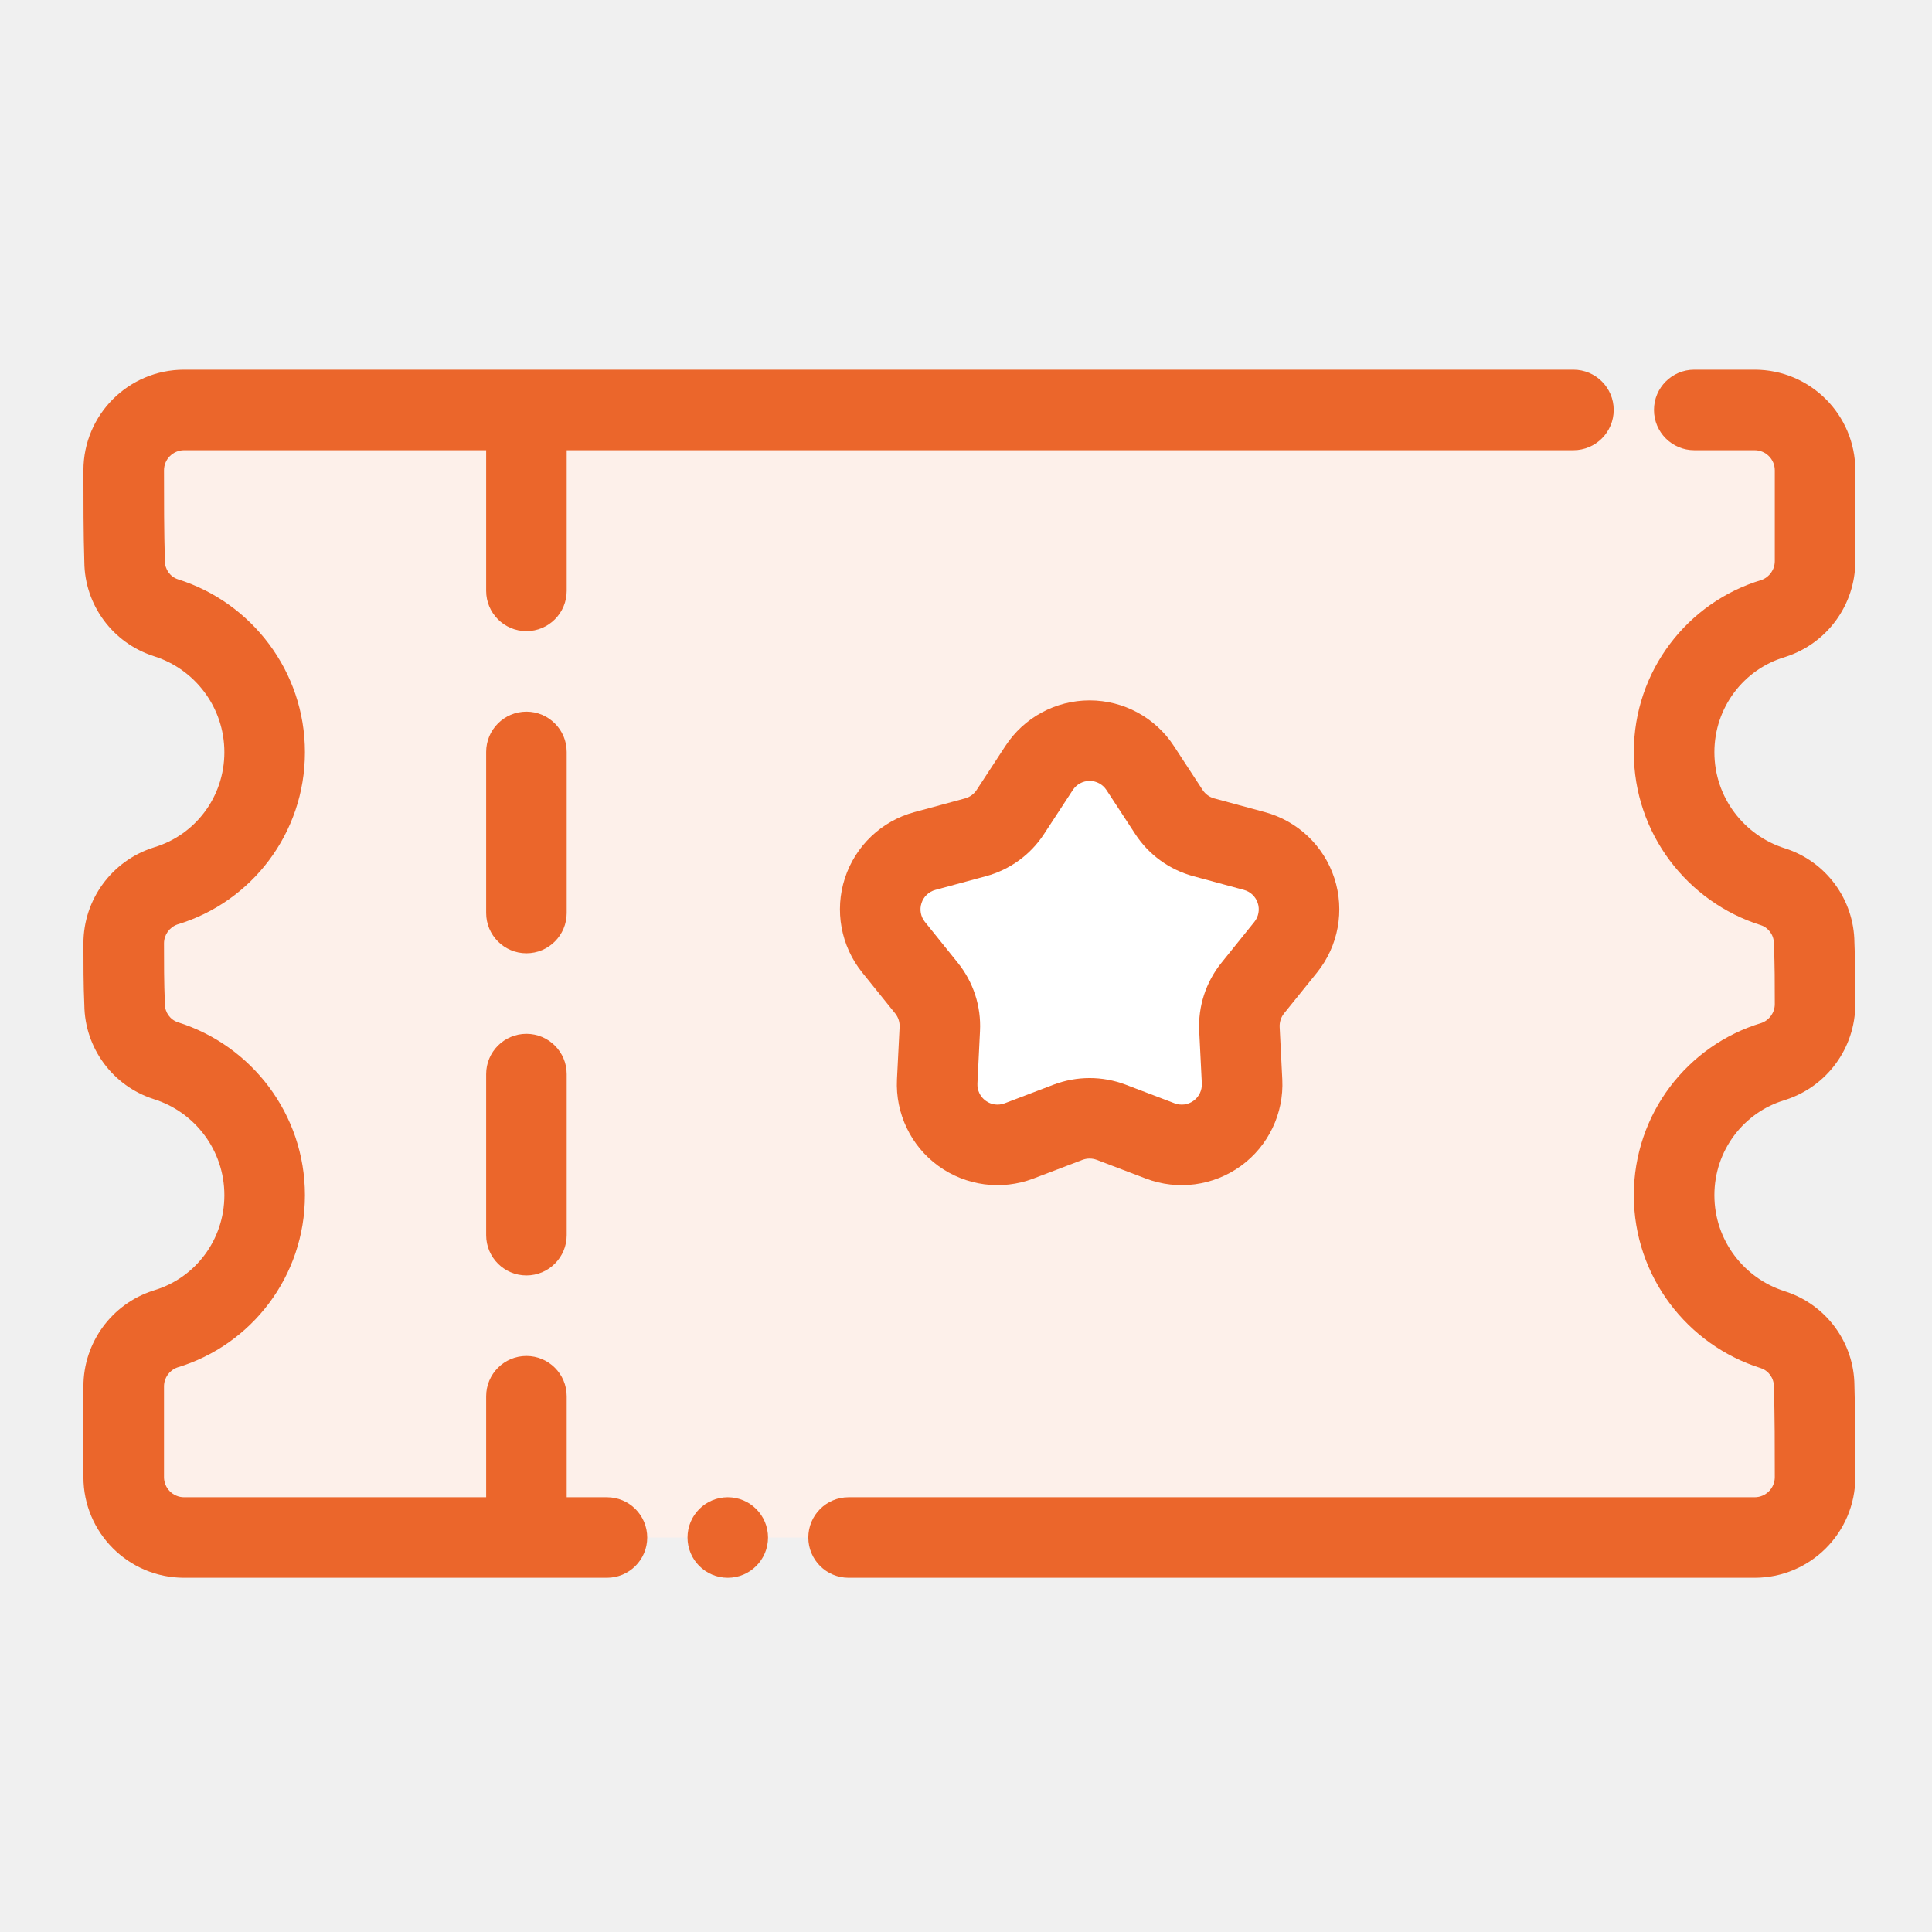
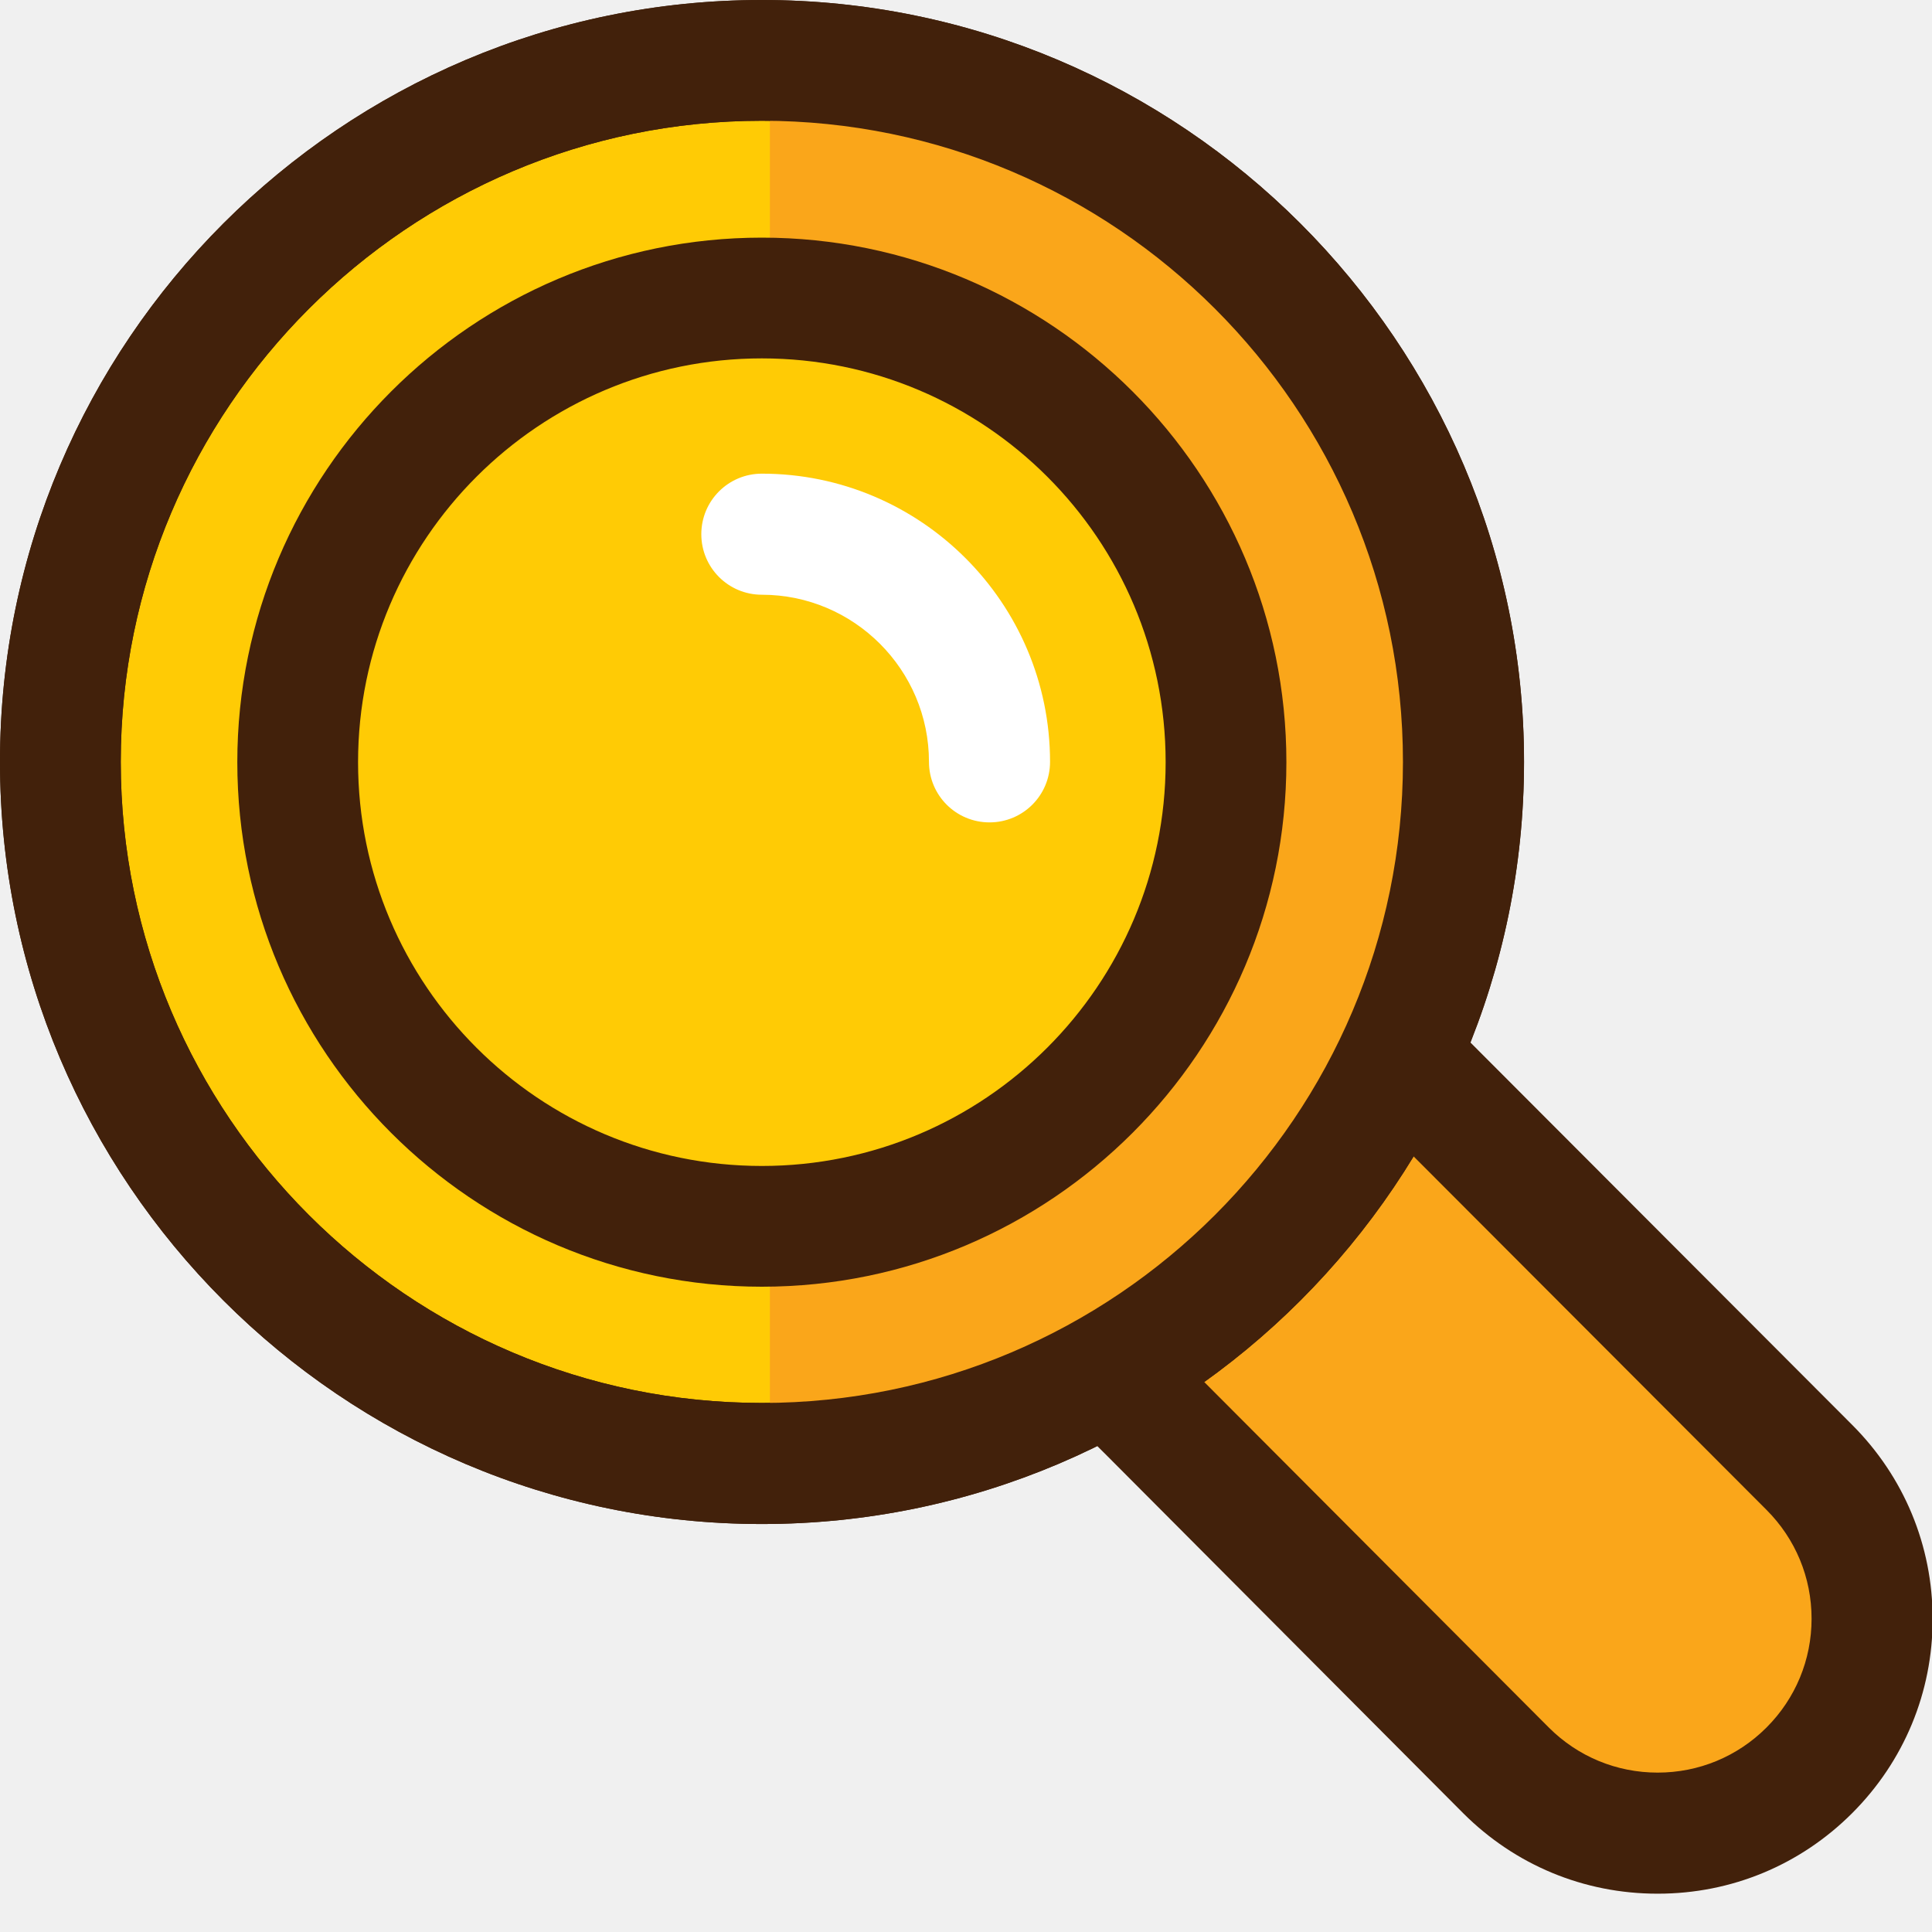
<svg xmlns="http://www.w3.org/2000/svg" width="60" height="60" viewBox="0 0 60 60" fill="none">
-   <path fill-rule="evenodd" clip-rule="evenodd" d="M56.368 31.182C56.368 31.996 55.842 32.718 55.066 32.966C53.282 33.498 51.991 35.159 51.991 37.118C51.991 39.078 53.282 40.739 55.057 41.295C55.822 41.542 56.341 42.252 56.341 43.055C56.368 43.909 56.368 44.974 56.368 45.873C56.368 46.908 55.528 47.749 54.492 47.749C46.322 47.749 13.888 47.749 5.718 47.749C4.682 47.749 3.842 46.908 3.842 45.873C3.842 44.974 3.842 43.909 3.842 43.055C3.842 42.241 4.368 41.519 5.144 41.27C6.928 40.739 8.219 39.078 8.219 37.118C8.219 35.159 6.928 33.498 5.153 32.941C4.388 32.695 3.869 31.985 3.869 31.182C3.842 30.581 3.842 29.899 3.842 29.298C3.842 28.484 4.368 27.762 5.144 27.514C6.928 26.982 8.219 25.321 8.219 23.362C8.219 21.402 6.928 19.741 5.153 19.184C4.388 18.938 3.869 18.228 3.869 17.425C3.842 16.571 3.842 15.506 3.842 14.607C3.842 13.572 4.682 12.731 5.718 12.731H54.492C55.528 12.731 56.368 13.572 56.368 14.607V17.425C56.368 18.239 55.842 18.961 55.066 19.209C53.282 19.741 51.991 21.402 51.991 23.362C51.991 25.321 53.282 26.982 55.057 27.539C55.822 27.785 56.341 28.495 56.341 29.298C56.368 29.899 56.368 30.581 56.368 31.182Z" fill="#FDF0EA" />
-   <path fill-rule="evenodd" clip-rule="evenodd" d="M32.164 23.615C32.509 23.084 33.1 22.765 33.733 22.765C34.366 22.765 34.957 23.084 35.303 23.615C35.636 24.123 35.957 24.616 36.195 24.981C36.447 25.365 36.831 25.644 37.274 25.765C37.695 25.878 38.262 26.032 38.848 26.191C39.46 26.356 39.946 26.818 40.142 27.421C40.338 28.023 40.215 28.683 39.819 29.176C39.438 29.649 39.068 30.108 38.795 30.447C38.508 30.804 38.361 31.256 38.384 31.716C38.405 32.15 38.434 32.738 38.464 33.344C38.495 33.977 38.206 34.582 37.693 34.954C37.182 35.327 36.516 35.416 35.925 35.19C35.357 34.974 34.806 34.764 34.401 34.609C33.97 34.446 33.496 34.446 33.065 34.609C32.66 34.764 32.11 34.974 31.541 35.19C30.95 35.416 30.284 35.327 29.773 34.954C29.261 34.582 28.971 33.977 29.003 33.344C29.033 32.738 29.061 32.15 29.083 31.716C29.105 31.256 28.959 30.804 28.671 30.447C28.398 30.108 28.029 29.649 27.647 29.176C27.251 28.683 27.129 28.023 27.325 27.421C27.521 26.818 28.006 26.356 28.618 26.191C29.205 26.032 29.771 25.878 30.192 25.765C30.635 25.644 31.02 25.365 31.271 24.981C31.51 24.616 31.831 24.123 32.164 23.615Z" fill="white" />
-   <path fill-rule="evenodd" clip-rule="evenodd" d="M22.601 46.498C23.292 46.498 23.852 47.058 23.852 47.749C23.852 48.439 23.292 48.999 22.601 48.999C21.911 48.999 21.351 48.439 21.351 47.749C21.351 47.058 21.911 46.498 22.601 46.498ZM52.616 13.982H54.492C54.837 13.982 55.118 14.262 55.118 14.607V17.425C55.118 17.688 54.953 17.921 54.707 18.011C52.405 18.702 50.74 20.838 50.74 23.362C50.74 25.88 52.4 28.015 54.684 28.732C54.922 28.809 55.09 29.039 55.09 29.298C55.09 29.318 55.09 29.337 55.091 29.356C55.118 29.937 55.118 30.6 55.118 31.182C55.118 31.444 54.953 31.678 54.707 31.768C52.405 32.459 50.74 34.595 50.74 37.118C50.74 39.637 52.4 41.772 54.684 42.489C54.922 42.566 55.09 42.796 55.09 43.055V43.096C55.118 43.938 55.118 44.986 55.118 45.873C55.118 46.218 54.837 46.498 54.492 46.498H26.353C25.663 46.498 25.103 47.058 25.103 47.749C25.103 48.439 25.663 48.999 26.353 48.999H54.492C56.219 48.999 57.619 47.6 57.619 45.873C57.619 44.965 57.619 43.891 57.591 43.025C57.581 41.696 56.715 40.515 55.44 40.105C55.438 40.105 55.435 40.104 55.433 40.102C54.163 39.705 53.242 38.518 53.242 37.118C53.242 35.727 54.155 34.543 55.423 34.166C55.431 34.163 55.44 34.161 55.449 34.157C56.742 33.742 57.619 32.54 57.619 31.182C57.619 30.573 57.619 29.88 57.591 29.268C57.578 27.935 56.712 26.757 55.44 26.348C55.438 26.348 55.435 26.347 55.433 26.346C54.163 25.948 53.242 24.761 53.242 23.362C53.242 21.97 54.155 20.787 55.423 20.409C55.431 20.406 55.44 20.404 55.449 20.4C56.742 19.985 57.619 18.783 57.619 17.425V14.607C57.619 12.88 56.219 11.481 54.492 11.481H52.616C51.926 11.481 51.366 12.041 51.366 12.731C51.366 13.422 51.926 13.982 52.616 13.982ZM17.599 46.498V43.362C17.599 42.671 17.038 42.111 16.348 42.111C15.658 42.111 15.098 42.671 15.098 43.362V46.498H5.718C5.373 46.498 5.093 46.218 5.093 45.873V43.055C5.093 42.793 5.258 42.559 5.503 42.469C7.805 41.778 9.47 39.642 9.47 37.118C9.47 34.6 7.81 32.465 5.527 31.748C5.288 31.671 5.12 31.441 5.12 31.182C5.12 31.162 5.12 31.143 5.119 31.124C5.093 30.543 5.093 29.88 5.093 29.298C5.093 29.036 5.258 28.802 5.503 28.712C7.805 28.021 9.47 25.885 9.47 23.362C9.47 20.843 7.81 18.708 5.527 17.991C5.288 17.914 5.12 17.684 5.12 17.425C5.12 17.411 5.12 17.397 5.12 17.384C5.093 16.542 5.093 15.494 5.093 14.607C5.093 14.262 5.373 13.982 5.718 13.982H15.098V18.349C15.098 19.039 15.658 19.6 16.348 19.6C17.038 19.6 17.599 19.039 17.599 18.349V13.982H48.864C49.555 13.982 50.115 13.422 50.115 12.731C50.115 12.041 49.555 11.481 48.864 11.481C48.864 11.481 12.546 11.481 5.718 11.481C3.991 11.481 2.591 12.88 2.591 14.607C2.591 15.515 2.591 16.59 2.619 17.455C2.629 18.784 3.496 19.965 4.77 20.375C4.772 20.375 4.775 20.376 4.777 20.378C6.047 20.775 6.968 21.962 6.968 23.362C6.968 24.753 6.056 25.937 4.787 26.314C4.779 26.317 4.77 26.319 4.761 26.323C3.468 26.738 2.591 27.94 2.591 29.298C2.591 29.907 2.591 30.6 2.619 31.212C2.633 32.545 3.498 33.723 4.77 34.132C4.772 34.132 4.775 34.133 4.777 34.135C6.047 34.532 6.968 35.719 6.968 37.118C6.968 38.51 6.056 39.694 4.787 40.071C4.779 40.074 4.77 40.076 4.761 40.08C3.468 40.495 2.591 41.697 2.591 43.055V45.873C2.591 47.6 3.991 48.999 5.718 48.999H18.849C19.54 48.999 20.1 48.439 20.1 47.749C20.1 47.058 19.54 46.498 18.849 46.498H17.599ZM15.098 33.357V38.359C15.098 39.049 15.658 39.61 16.348 39.61C17.038 39.61 17.599 39.049 17.599 38.359V33.357C17.599 32.666 17.038 32.106 16.348 32.106C15.658 32.106 15.098 32.666 15.098 33.357ZM15.098 23.352V28.354C15.098 29.044 15.658 29.605 16.348 29.605C17.038 29.605 17.599 29.044 17.599 28.354V23.352C17.599 22.661 17.038 22.101 16.348 22.101C15.658 22.101 15.098 22.661 15.098 23.352Z" fill="#EB662B" />
-   <path fill-rule="evenodd" clip-rule="evenodd" d="M31.223 23.168L30.33 24.534C30.245 24.662 30.117 24.756 29.969 24.795L28.395 25.222C27.375 25.498 26.565 26.27 26.238 27.275C25.912 28.278 26.114 29.379 26.776 30.201L27.8 31.472C27.897 31.591 27.945 31.742 27.938 31.894L27.856 33.525C27.805 34.579 28.288 35.59 29.141 36.209C29.996 36.829 31.105 36.977 32.091 36.602L33.616 36.021C33.761 35.967 33.918 35.967 34.061 36.021L35.587 36.602C36.574 36.977 37.682 36.829 38.538 36.209C39.391 35.59 39.874 34.579 39.823 33.525L39.741 31.894C39.734 31.742 39.782 31.591 39.878 31.472L40.903 30.201C41.565 29.379 41.767 28.278 41.441 27.275C41.114 26.27 40.304 25.498 39.284 25.222L37.71 24.795C37.562 24.756 37.434 24.662 37.349 24.534L36.456 23.168C35.88 22.284 34.895 21.751 33.839 21.751C32.784 21.751 31.799 22.284 31.223 23.168ZM33.316 24.536C33.432 24.359 33.628 24.252 33.839 24.252C34.051 24.252 34.247 24.359 34.363 24.536L35.256 25.902C35.675 26.545 36.316 27.009 37.055 27.21L38.631 27.637C38.835 27.692 38.996 27.846 39.061 28.047C39.127 28.247 39.087 28.468 38.954 28.632L37.93 29.904C37.45 30.501 37.204 31.253 37.243 32.02L37.324 33.648C37.334 33.86 37.237 34.062 37.067 34.185C36.897 34.311 36.675 34.339 36.477 34.264L34.953 33.683C34.235 33.412 33.444 33.412 32.726 33.683L31.201 34.264C31.004 34.339 30.782 34.311 30.612 34.185C30.441 34.062 30.345 33.86 30.355 33.648L30.435 32.02C30.474 31.253 30.229 30.501 29.749 29.904L28.725 28.632C28.592 28.468 28.552 28.247 28.618 28.047C28.683 27.846 28.844 27.692 29.048 27.637L30.624 27.21C31.363 27.009 32.004 26.545 32.423 25.902L33.316 24.536Z" fill="#EB662B" />
+   <g>
+     <path d="m34.05,23.44l4.78,4.77h0s3.34,3.34,3.34,3.34l1.95,1.94h0s12.03,12.07,12.03,12.07c2.6,2.6,2.6,6.82,0,9.42-2.6,2.6-6.81,2.6-9.41,0l-11.04-11.08-11.08-11.04c-2.6-2.6-2.6-6.82,0-9.42,2.6-2.6,6.82-2.6,9.42,0Z" style="fill:#faa61a;" />
+     <path d="m51.47,58.81c-2.28,0-4.42-.89-6.03-2.5l-11.04-11.08-11.08-11.04c-3.33-3.33-3.33-8.74,0-12.07,3.33-3.33,8.74-3.33,12.07,0l4.64,4.63c.05.04.11.09.16.14l5.29,5.29s.08.09.12.13l11.92,11.94c1.61,1.61,2.5,3.75,2.5,6.03s-.89,4.42-2.5,6.03c-1.61,1.61-3.75,2.5-6.03,2.5ZM29.35,23.37c-1.22,0-2.45.47-3.38,1.4-1.86,1.86-1.86,4.9,0,6.76l11.08,11.04,11.05,11.08c.9.9,2.1,1.4,3.38,1.4s2.48-.5,3.38-1.4c.9-.9,1.4-2.1,1.4-3.38s-.5-2.48-1.4-3.38l-12.04-12.06s-.08-.08-.11-.12l-5.03-5.03c-.05-.04-.1-.09-.15-.13l-4.78-4.77s0,0,0,0c-.93-.93-2.16-1.4-3.38-1.4Z" style="fill:#42210b;" />
+   </g>
+   <g>
+     <path d="m45.45,23.66c0,12.03-9.76,21.79-21.79,21.79S1.88,35.7,1.88,23.66,11.63,1.88,23.66,1.88s21.79,9.75,21.79,21.79Z" style="fill:#ffcb05;" />
+     <path d="m23.66,47.33C10.62,47.33,0,36.71,0,23.66S10.62,0,23.66,0s23.67,10.62,23.67,23.66-10.62,23.67-23.67,23.67Zm0-43.58C12.69,3.75,3.75,12.69,3.75,23.66s8.93,19.91,19.91,19.91,19.91-8.93,19.91-19.91S34.64,3.75,23.66,3.75Z" style="fill:#42210b;" />
+   </g>
+   <path d="m23.91,1.89v43.55c11.92-.13,21.54-9.83,21.54-21.78S35.83,2.02,23.91,1.89Z" style="fill:#faa61a;" />
+   <path d="m23.66,47.33C10.62,47.33,0,36.71,0,23.66S10.62,0,23.66,0s23.67,10.62,23.67,23.66-10.62,23.67-23.67,23.67Zm0-43.58C12.69,3.75,3.75,12.69,3.75,23.66s8.93,19.91,19.91,19.91,19.91-8.93,19.91-19.91S34.64,3.75,23.66,3.75Z" style="fill:#42210b;" />
+   <g>
+     <path d="m38.08,23.66c0,7.96-6.45,14.41-14.41,14.41s-14.41-6.45-14.41-14.41,6.45-14.41,14.41-14.41,14.41,6.45,14.41,14.41Z" style="fill:#ffcb05;" />
+     <path d="m23.66,39.96c-8.98,0-16.29-7.31-16.29-16.29S14.68,7.38,23.66,7.38s16.29,7.31,16.29,16.29-7.31,16.29-16.29,16.29Zm0-28.83c-6.91,0-12.54,5.62-12.54,12.54s5.62,12.54,12.54,12.54,12.54-5.62,12.54-12.54-5.62-12.54-12.54-12.54Z" style="fill:#42210b;" />
+   </g>
+   <path d="m30.73,25.54c-1.04,0-1.88-.84-1.88-1.88,0-2.86-2.33-5.19-5.19-5.19-1.04,0-1.88-.84-1.88-1.88s.84-1.88,1.88-1.88c4.93,0,8.95,4.01,8.95,8.95,0,1.04-.84,1.88-1.88,1.88Z" style="fill:#fff;" />
</svg>
